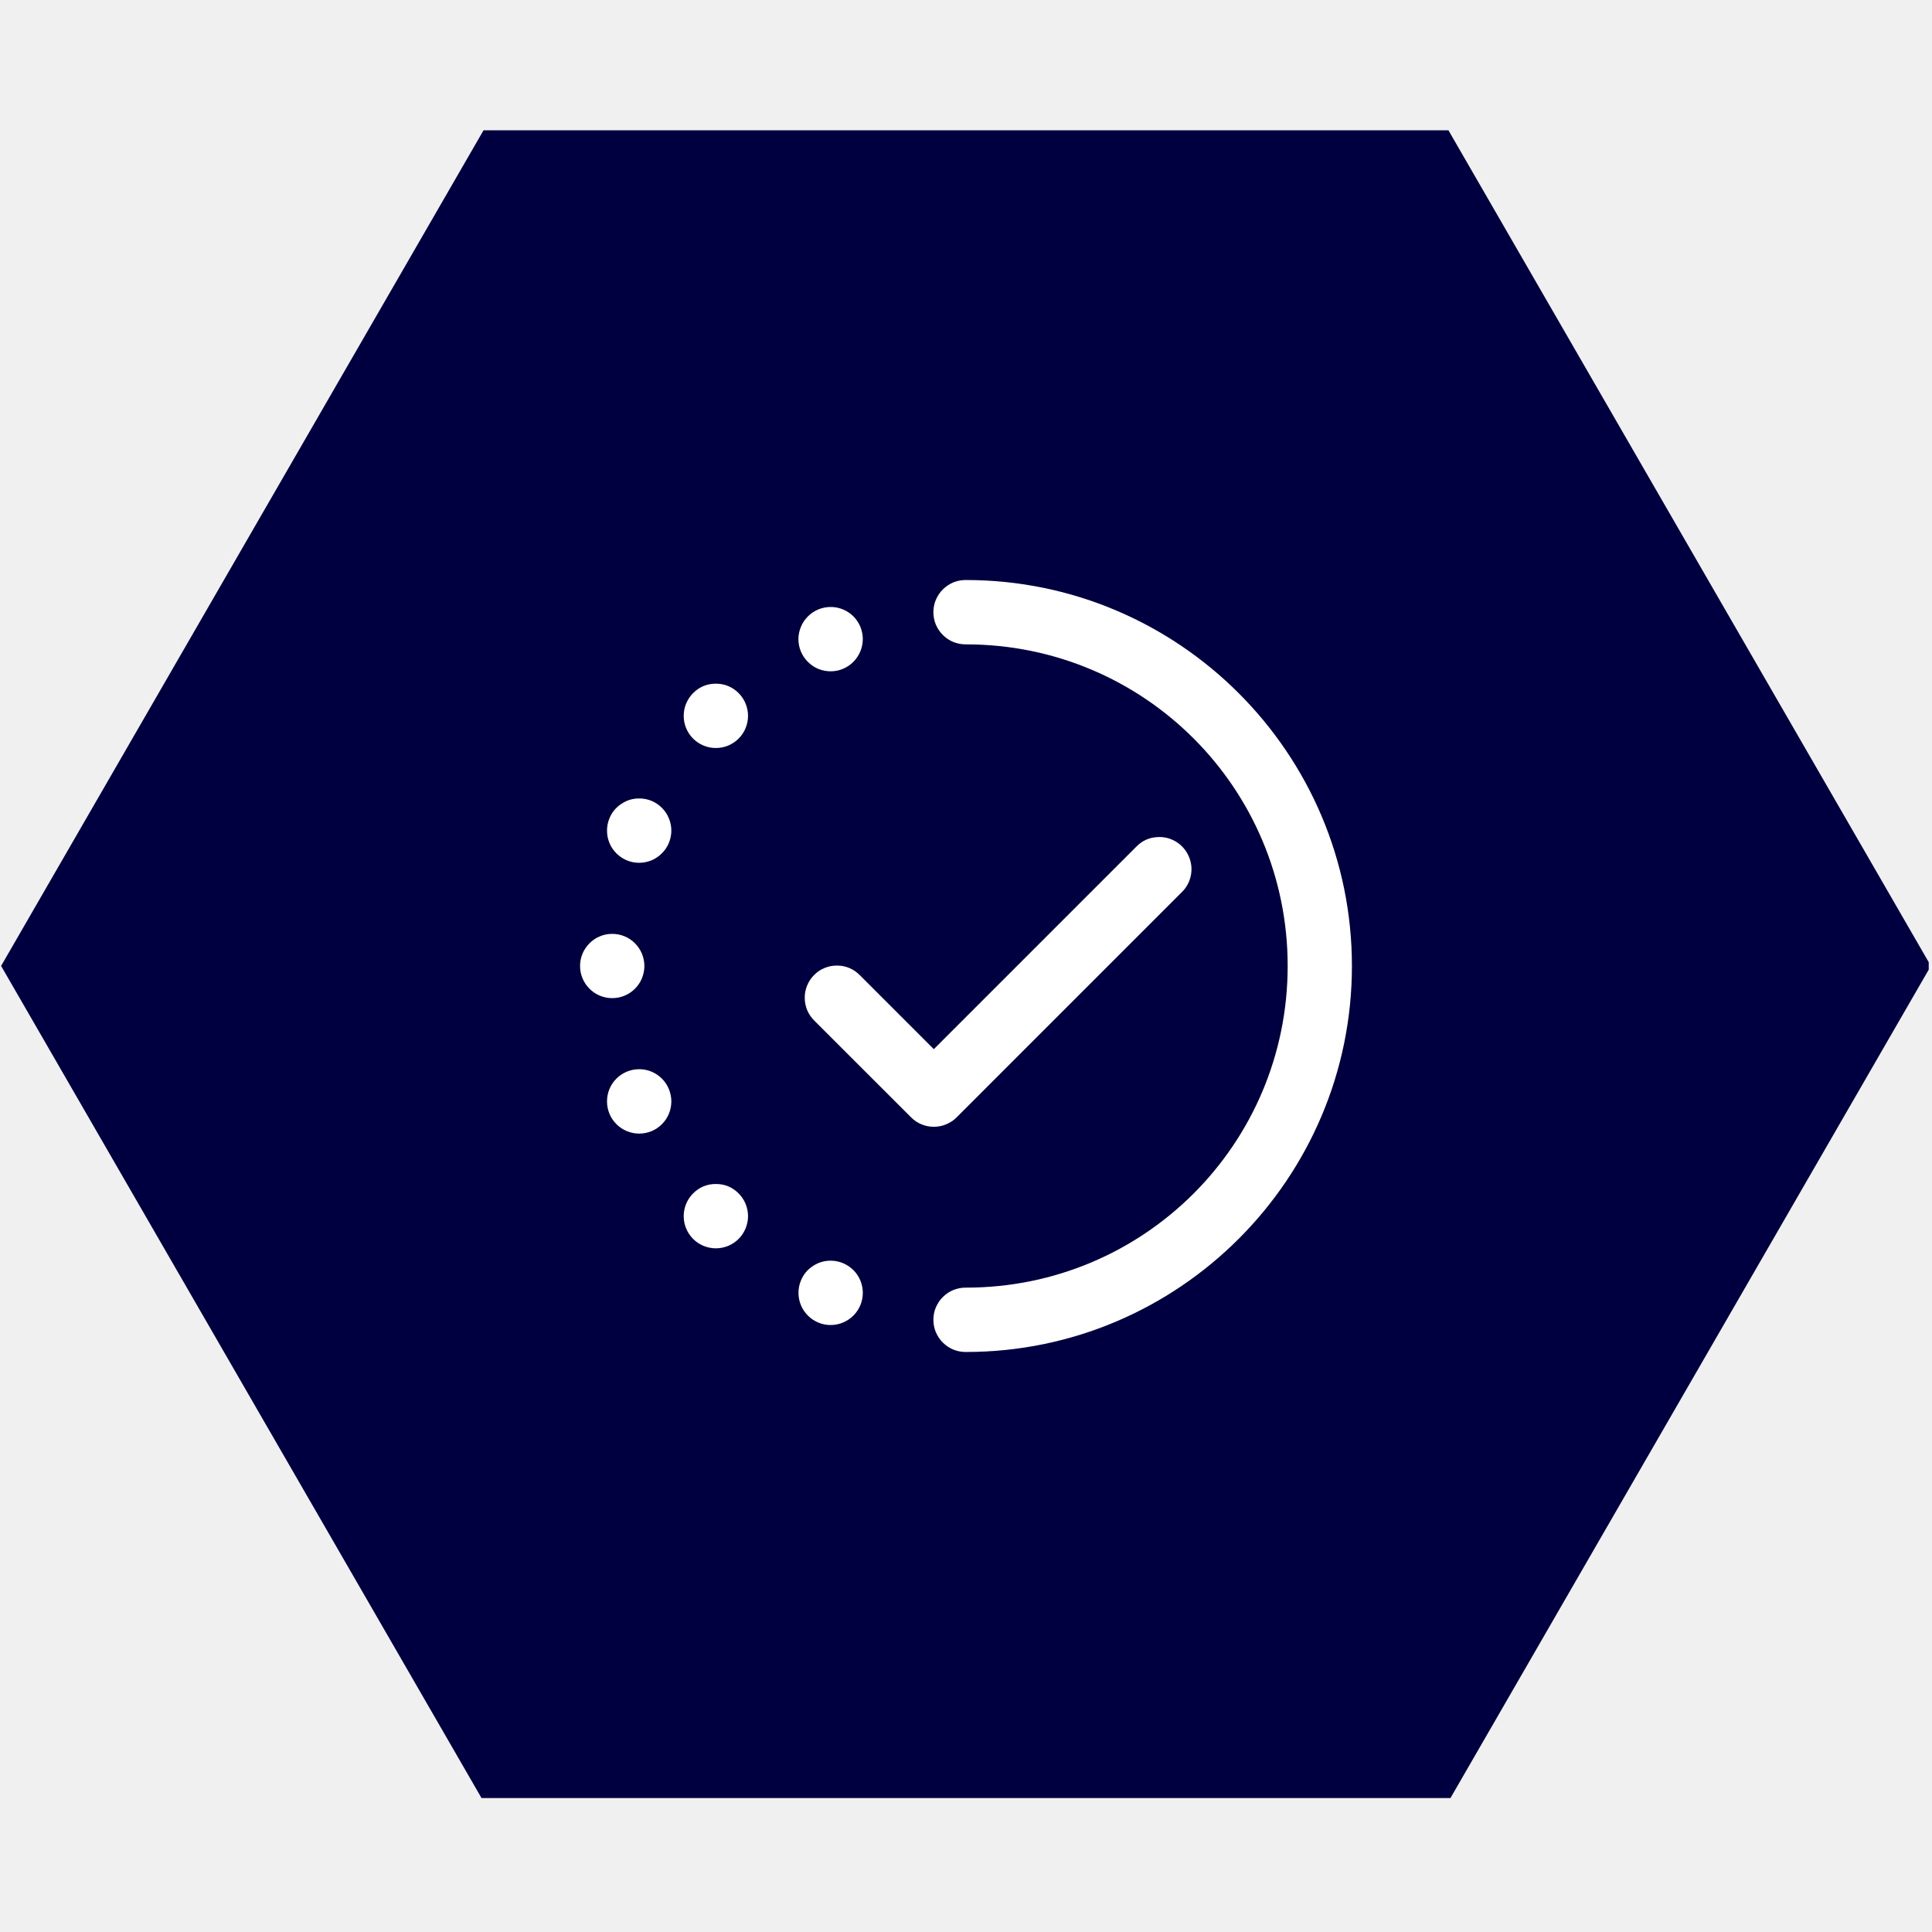
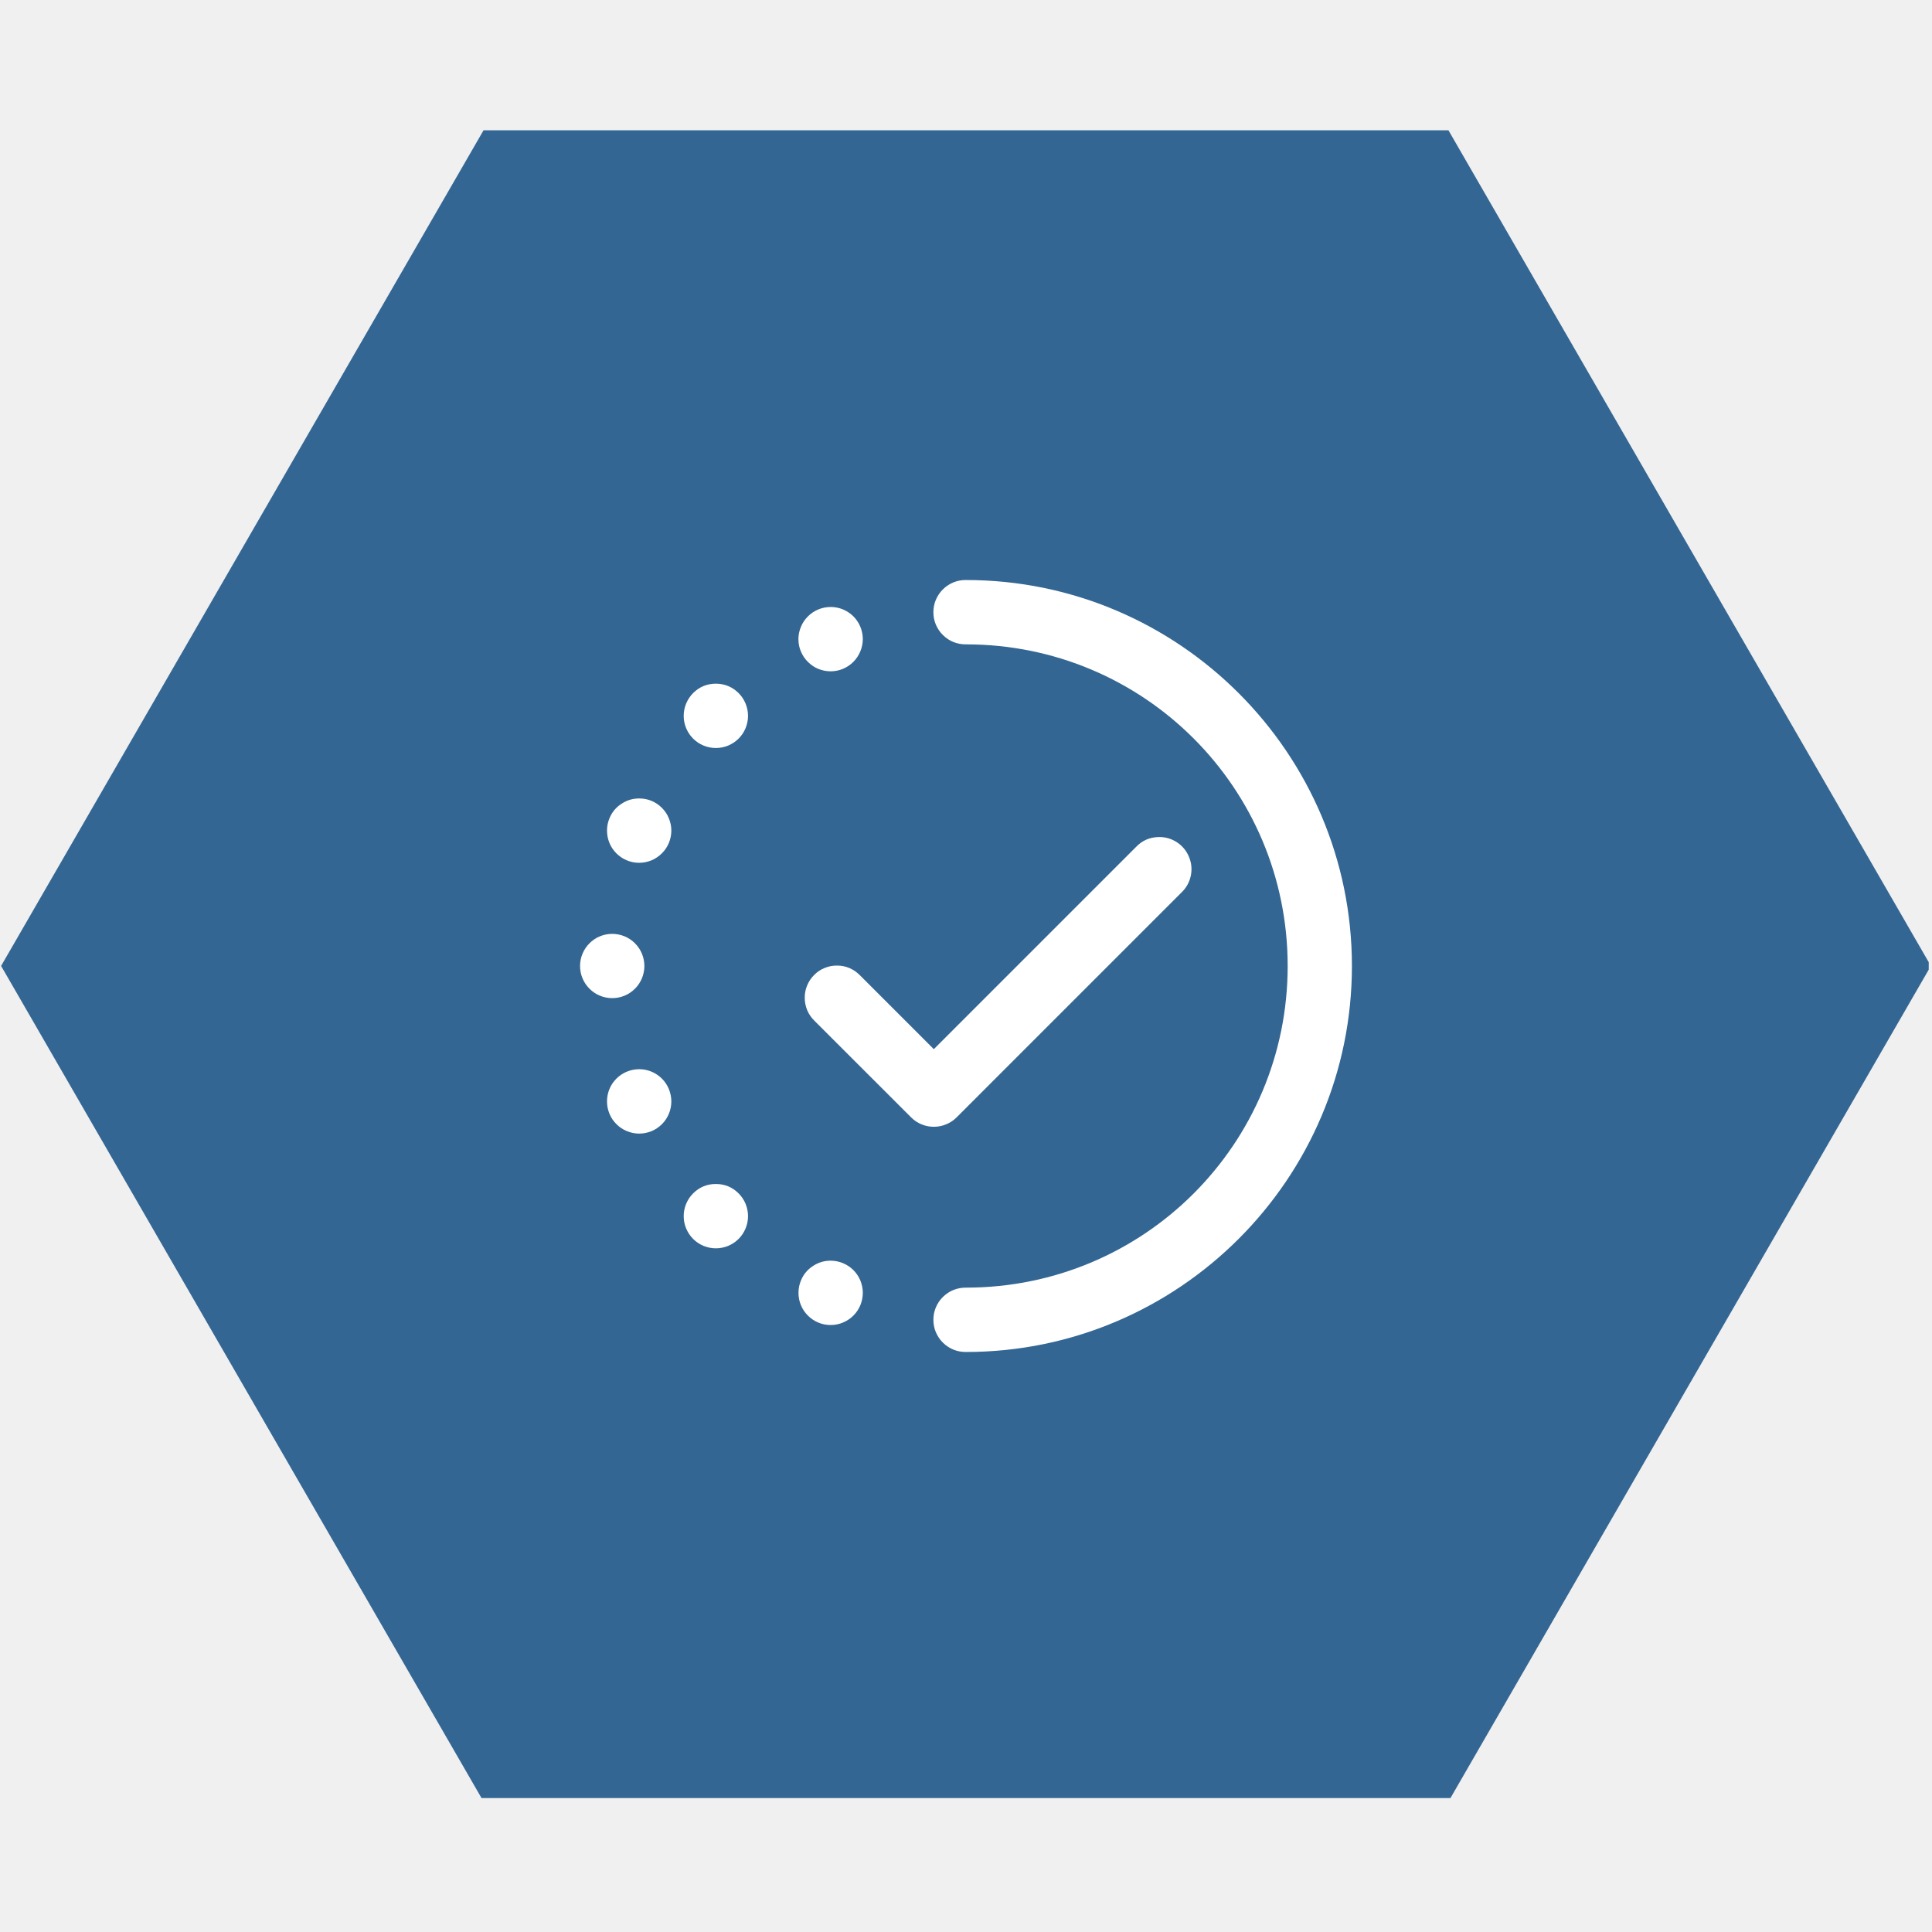
<svg xmlns="http://www.w3.org/2000/svg" width="140" zoomAndPan="magnify" viewBox="0 0 104.88 105" height="140" preserveAspectRatio="xMidYMid meet" version="1.0">
  <defs>
    <clipPath id="b6e256d9d2">
      <path d="M 0 7.074 L 104.762 7.074 L 104.762 97.719 L 0 97.719 Z M 0 7.074 " clip-rule="nonzero" />
    </clipPath>
    <clipPath id="ff3b57115b">
      <path d="M 31.465 31.523 L 73.414 31.523 L 73.414 73.477 L 31.465 73.477 Z M 31.465 31.523 " clip-rule="nonzero" />
    </clipPath>
  </defs>
  <g clip-path="url(#b6e256d9d2)">
-     <path fill="#000040" d="M 26.219 97.91 L 0 52.496 L 26.219 7.082 L 78.66 7.082 L 104.879 52.496 L 78.66 97.91 Z M 26.219 97.91 " fill-opacity="1" fill-rule="nonzero" />
+     <path fill="#336693" d="M 26.219 97.91 L 0 52.496 L 26.219 7.082 L 78.66 7.082 L 104.879 52.496 L 78.66 97.91 Z M 26.219 97.91 " fill-opacity="1" fill-rule="nonzero" />
  </g>
  <g clip-path="url(#ff3b57115b)">
    <path fill="#ffffff" d="M 52.441 31.523 C 52.207 31.52 51.98 31.562 51.762 31.648 C 51.547 31.738 51.355 31.863 51.188 32.027 C 51.02 32.191 50.895 32.383 50.801 32.598 C 50.711 32.812 50.668 33.039 50.668 33.273 C 50.668 33.508 50.711 33.73 50.801 33.945 C 50.895 34.164 51.02 34.352 51.188 34.516 C 51.355 34.68 51.547 34.809 51.762 34.895 C 51.98 34.98 52.207 35.023 52.441 35.02 C 62.113 35.02 69.922 42.824 69.922 52.5 C 69.922 62.176 62.113 69.98 52.441 69.98 C 52.207 69.977 51.98 70.02 51.762 70.105 C 51.547 70.191 51.355 70.32 51.188 70.484 C 51.02 70.648 50.895 70.836 50.801 71.055 C 50.711 71.27 50.668 71.492 50.668 71.727 C 50.668 71.961 50.711 72.188 50.801 72.402 C 50.895 72.617 51.02 72.809 51.188 72.973 C 51.355 73.137 51.547 73.262 51.762 73.352 C 51.98 73.438 52.207 73.48 52.441 73.477 C 64.004 73.477 73.414 64.062 73.414 52.5 C 73.414 40.938 64.004 31.523 52.441 31.523 Z M 45.094 32.988 C 44.859 32.988 44.633 33.031 44.414 33.121 C 44.199 33.211 44.012 33.336 43.848 33.5 C 43.684 33.664 43.555 33.852 43.469 34.066 C 43.379 34.281 43.332 34.504 43.332 34.734 C 43.332 34.965 43.375 35.188 43.465 35.402 C 43.555 35.617 43.68 35.805 43.844 35.969 C 44.008 36.133 44.195 36.262 44.41 36.352 C 44.625 36.438 44.848 36.484 45.078 36.484 C 45.312 36.484 45.535 36.441 45.75 36.352 C 45.961 36.262 46.152 36.137 46.316 35.973 C 46.48 35.809 46.605 35.621 46.695 35.406 C 46.785 35.191 46.828 34.969 46.832 34.738 C 46.832 34.504 46.785 34.281 46.699 34.066 C 46.562 33.742 46.352 33.48 46.059 33.285 C 45.766 33.09 45.445 32.992 45.094 32.988 Z M 38.867 37.156 C 38.379 37.152 37.957 37.32 37.609 37.668 C 37.445 37.832 37.32 38.023 37.23 38.238 C 37.141 38.449 37.098 38.672 37.098 38.906 C 37.098 39.137 37.141 39.359 37.23 39.574 C 37.32 39.789 37.445 39.977 37.609 40.141 C 37.773 40.305 37.961 40.43 38.176 40.52 C 38.391 40.609 38.613 40.652 38.844 40.652 C 39.078 40.652 39.301 40.609 39.516 40.52 C 39.727 40.43 39.918 40.305 40.082 40.141 C 40.246 39.977 40.371 39.789 40.461 39.574 C 40.547 39.359 40.594 39.137 40.594 38.906 C 40.594 38.672 40.547 38.449 40.461 38.238 C 40.371 38.023 40.246 37.832 40.082 37.668 C 39.746 37.336 39.344 37.164 38.867 37.156 Z M 34.715 43.395 C 34.355 43.387 34.023 43.48 33.723 43.68 C 33.418 43.875 33.199 44.141 33.062 44.473 C 32.973 44.688 32.93 44.91 32.93 45.141 C 32.93 45.375 32.973 45.598 33.062 45.812 C 33.148 46.027 33.277 46.215 33.441 46.379 C 33.605 46.543 33.793 46.668 34.008 46.758 C 34.223 46.848 34.445 46.891 34.676 46.891 C 34.91 46.891 35.133 46.844 35.348 46.758 C 35.559 46.668 35.75 46.539 35.914 46.375 C 36.078 46.211 36.203 46.023 36.293 45.809 C 36.379 45.594 36.426 45.371 36.426 45.141 C 36.426 44.906 36.379 44.684 36.289 44.469 C 36.203 44.254 36.074 44.066 35.91 43.902 C 35.746 43.738 35.559 43.613 35.344 43.523 C 35.141 43.441 34.934 43.398 34.715 43.395 Z M 62.895 45.492 C 62.422 45.504 62.02 45.68 61.691 46.02 L 50.691 57.02 L 46.684 53.012 C 46.52 52.844 46.332 52.711 46.117 52.617 C 45.902 52.523 45.676 52.477 45.441 52.477 C 45.207 52.473 44.98 52.516 44.762 52.605 C 44.543 52.691 44.352 52.82 44.188 52.988 C 44.02 53.152 43.895 53.344 43.805 53.562 C 43.715 53.781 43.672 54.004 43.676 54.242 C 43.676 54.477 43.727 54.699 43.816 54.918 C 43.91 55.133 44.043 55.32 44.211 55.484 L 49.457 60.727 C 49.621 60.891 49.809 61.02 50.023 61.105 C 50.238 61.195 50.461 61.238 50.691 61.238 C 50.922 61.238 51.148 61.195 51.359 61.105 C 51.574 61.02 51.766 60.891 51.93 60.727 L 64.164 48.492 C 64.422 48.242 64.586 47.938 64.66 47.586 C 64.73 47.23 64.695 46.891 64.555 46.559 C 64.414 46.227 64.191 45.961 63.891 45.766 C 63.586 45.574 63.254 45.48 62.895 45.492 Z M 33.211 50.754 C 32.98 50.754 32.758 50.797 32.543 50.887 C 32.328 50.973 32.141 51.102 31.977 51.266 C 31.812 51.43 31.688 51.617 31.598 51.832 C 31.508 52.047 31.465 52.27 31.465 52.5 C 31.465 52.73 31.508 52.953 31.598 53.168 C 31.688 53.383 31.812 53.57 31.977 53.734 C 32.141 53.898 32.328 54.027 32.543 54.113 C 32.758 54.203 32.98 54.246 33.211 54.246 C 33.445 54.246 33.668 54.203 33.883 54.113 C 34.094 54.027 34.285 53.898 34.449 53.734 C 34.613 53.57 34.738 53.383 34.828 53.168 C 34.914 52.953 34.961 52.73 34.961 52.5 C 34.961 52.27 34.914 52.047 34.828 51.832 C 34.738 51.617 34.613 51.43 34.449 51.266 C 34.285 51.102 34.094 50.973 33.883 50.887 C 33.668 50.797 33.445 50.754 33.211 50.754 Z M 34.688 58.109 C 34.453 58.109 34.227 58.152 34.008 58.242 C 33.793 58.332 33.605 58.457 33.441 58.621 C 33.277 58.785 33.148 58.973 33.062 59.188 C 32.973 59.402 32.93 59.625 32.93 59.859 C 32.93 60.09 32.973 60.312 33.062 60.527 C 33.148 60.742 33.277 60.93 33.441 61.094 C 33.605 61.258 33.793 61.387 34.008 61.473 C 34.223 61.562 34.445 61.609 34.676 61.609 C 34.91 61.609 35.133 61.562 35.348 61.477 C 35.559 61.387 35.75 61.262 35.914 61.098 C 36.078 60.934 36.203 60.742 36.293 60.531 C 36.379 60.316 36.426 60.094 36.426 59.859 C 36.426 59.629 36.379 59.406 36.293 59.191 C 36.156 58.867 35.945 58.605 35.652 58.406 C 35.359 58.211 35.039 58.113 34.688 58.109 Z M 38.867 64.348 C 38.379 64.34 37.957 64.512 37.609 64.859 C 37.445 65.023 37.32 65.211 37.23 65.426 C 37.141 65.641 37.098 65.863 37.098 66.094 C 37.098 66.328 37.141 66.551 37.23 66.762 C 37.32 66.977 37.445 67.168 37.609 67.332 C 37.773 67.496 37.961 67.621 38.176 67.711 C 38.391 67.797 38.613 67.844 38.844 67.844 C 39.078 67.844 39.301 67.797 39.516 67.711 C 39.727 67.621 39.918 67.496 40.082 67.332 C 40.246 67.168 40.371 66.977 40.461 66.762 C 40.547 66.551 40.594 66.328 40.594 66.094 C 40.594 65.863 40.547 65.641 40.461 65.426 C 40.371 65.211 40.246 65.023 40.082 64.859 C 39.746 64.523 39.344 64.352 38.867 64.348 Z M 45.121 68.516 C 44.762 68.508 44.43 68.602 44.129 68.801 C 43.824 68.996 43.605 69.262 43.469 69.594 C 43.379 69.809 43.336 70.031 43.336 70.262 C 43.336 70.496 43.379 70.719 43.469 70.934 C 43.555 71.145 43.684 71.336 43.848 71.5 C 44.012 71.664 44.199 71.789 44.414 71.879 C 44.629 71.969 44.852 72.012 45.082 72.012 C 45.312 72.012 45.539 71.969 45.75 71.879 C 45.965 71.789 46.156 71.664 46.32 71.5 C 46.484 71.336 46.609 71.148 46.699 70.934 C 46.785 70.719 46.832 70.496 46.832 70.262 C 46.832 70.031 46.785 69.809 46.699 69.594 C 46.609 69.379 46.484 69.191 46.32 69.027 C 46.156 68.863 45.965 68.738 45.75 68.648 C 45.551 68.566 45.34 68.52 45.121 68.516 Z M 45.121 68.516 " fill-opacity="1" fill-rule="nonzero" />
  </g>
</svg>
